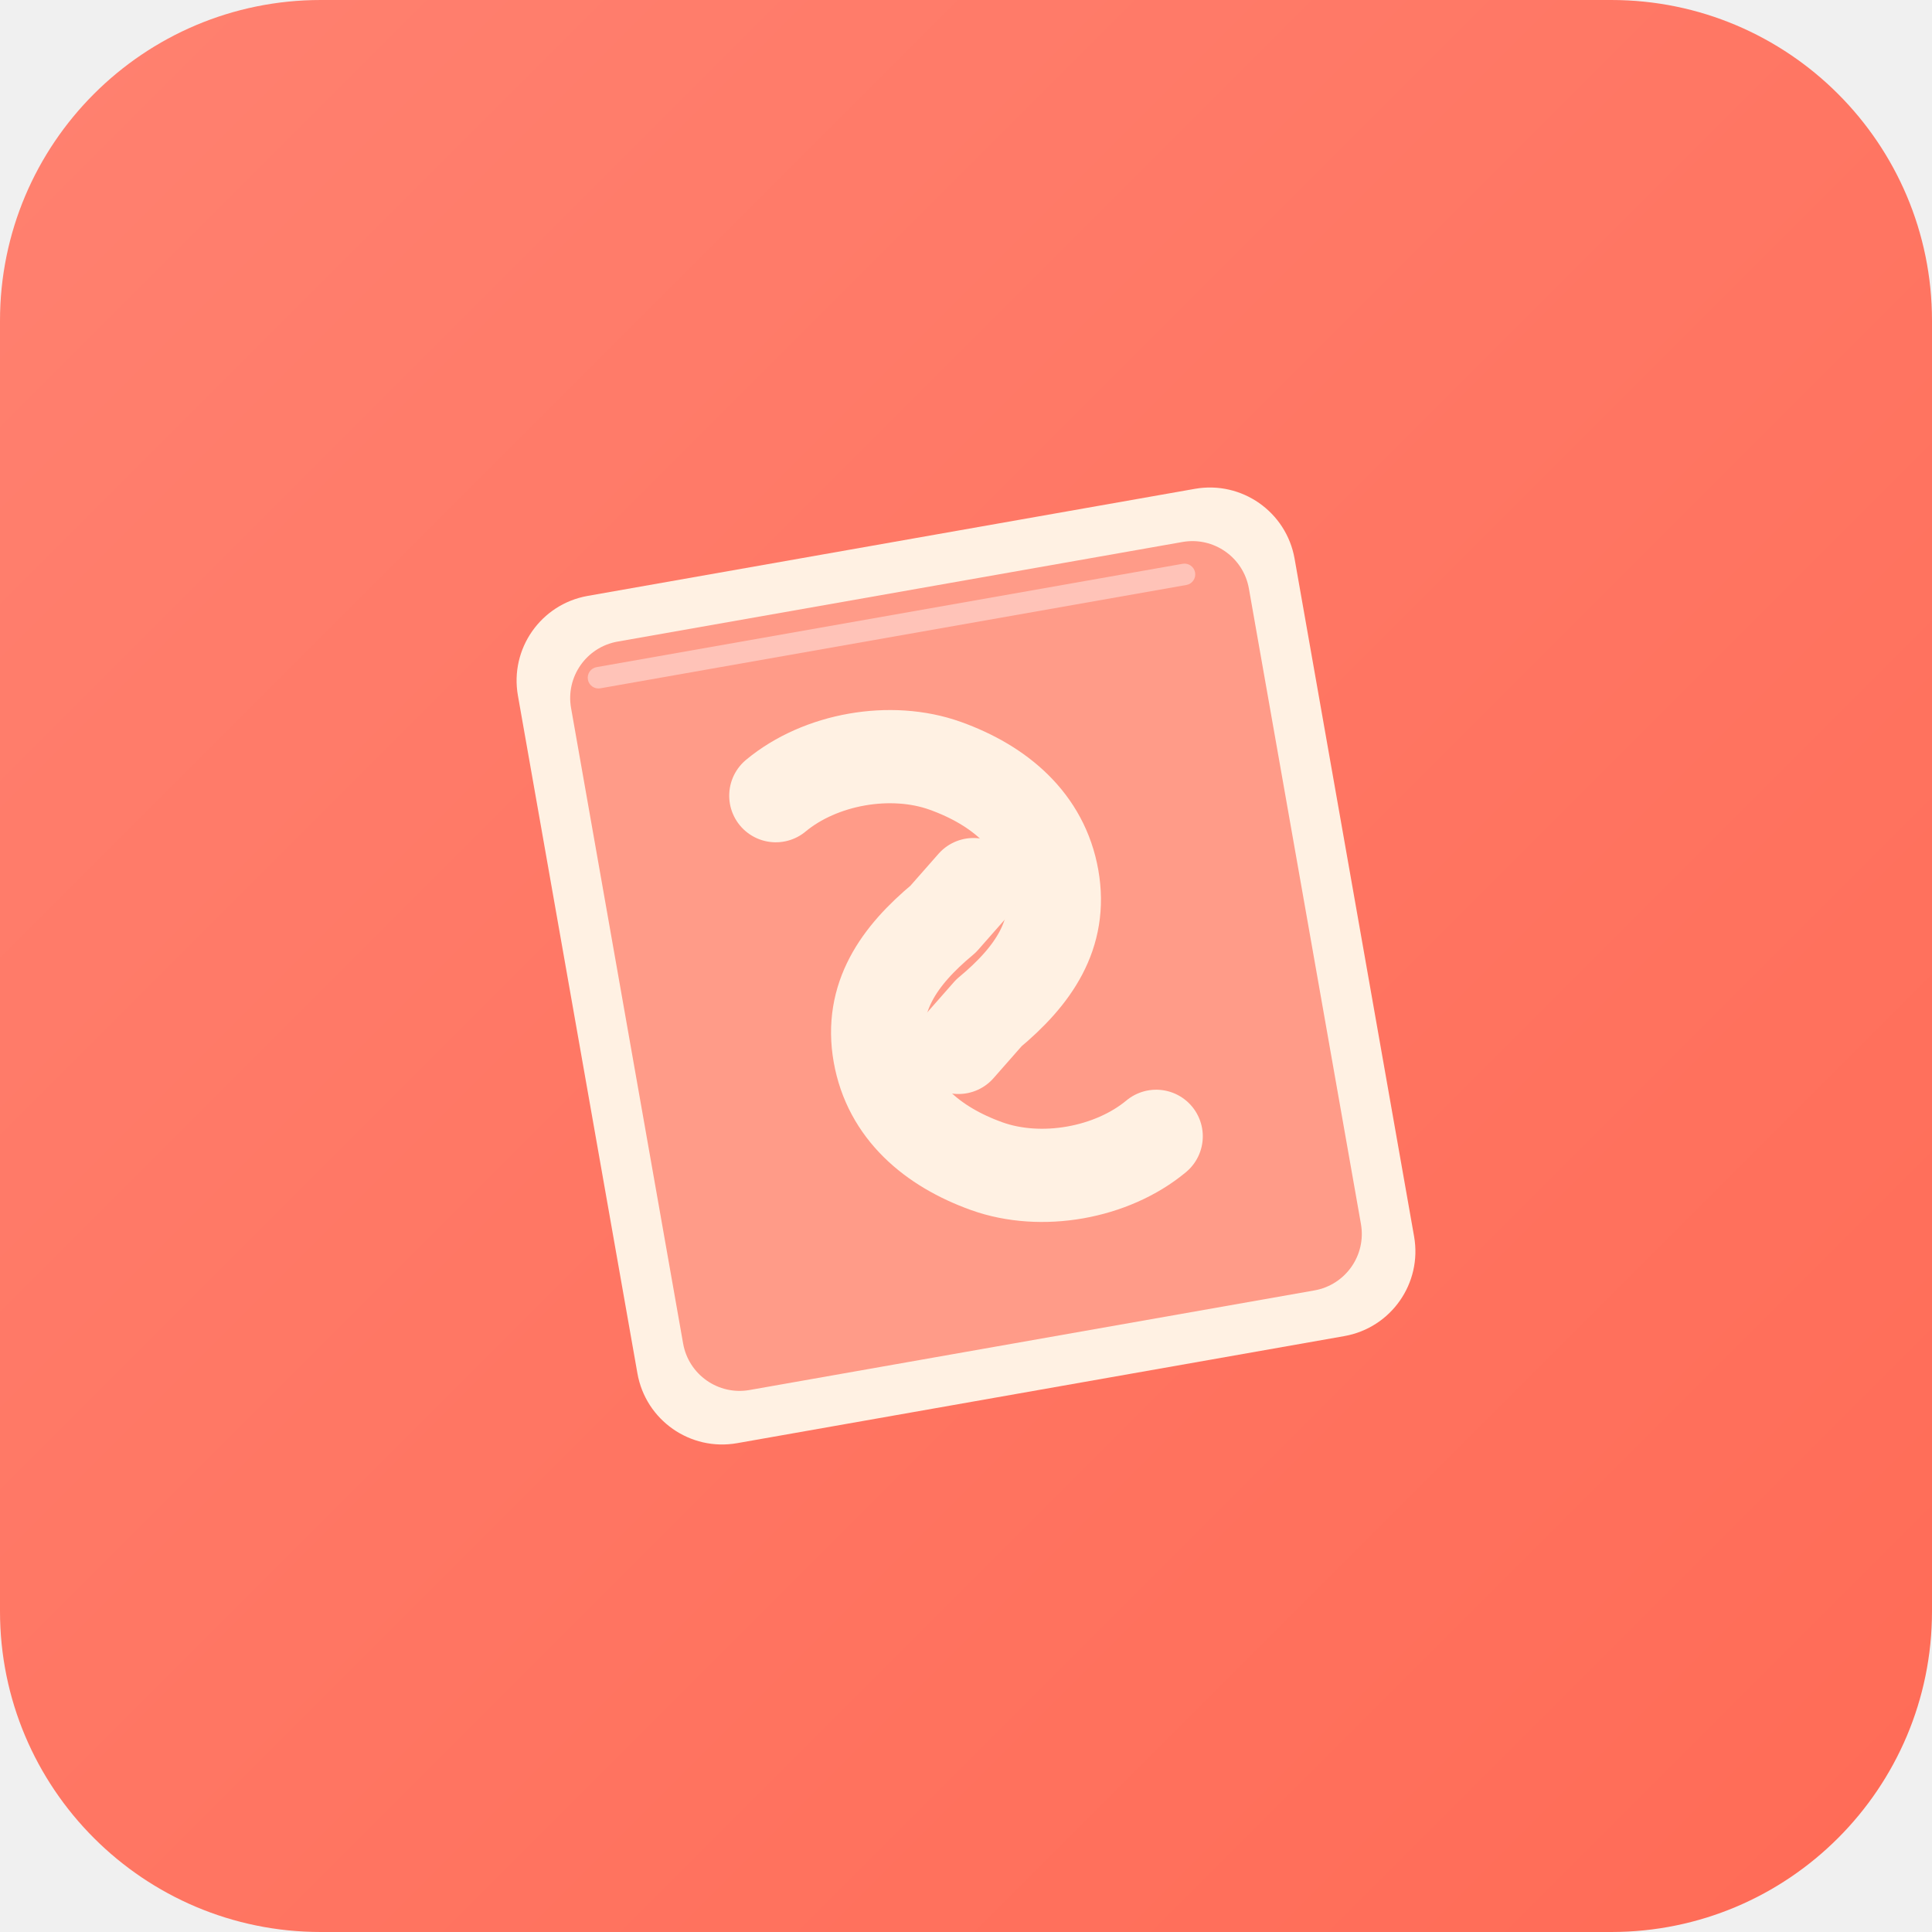
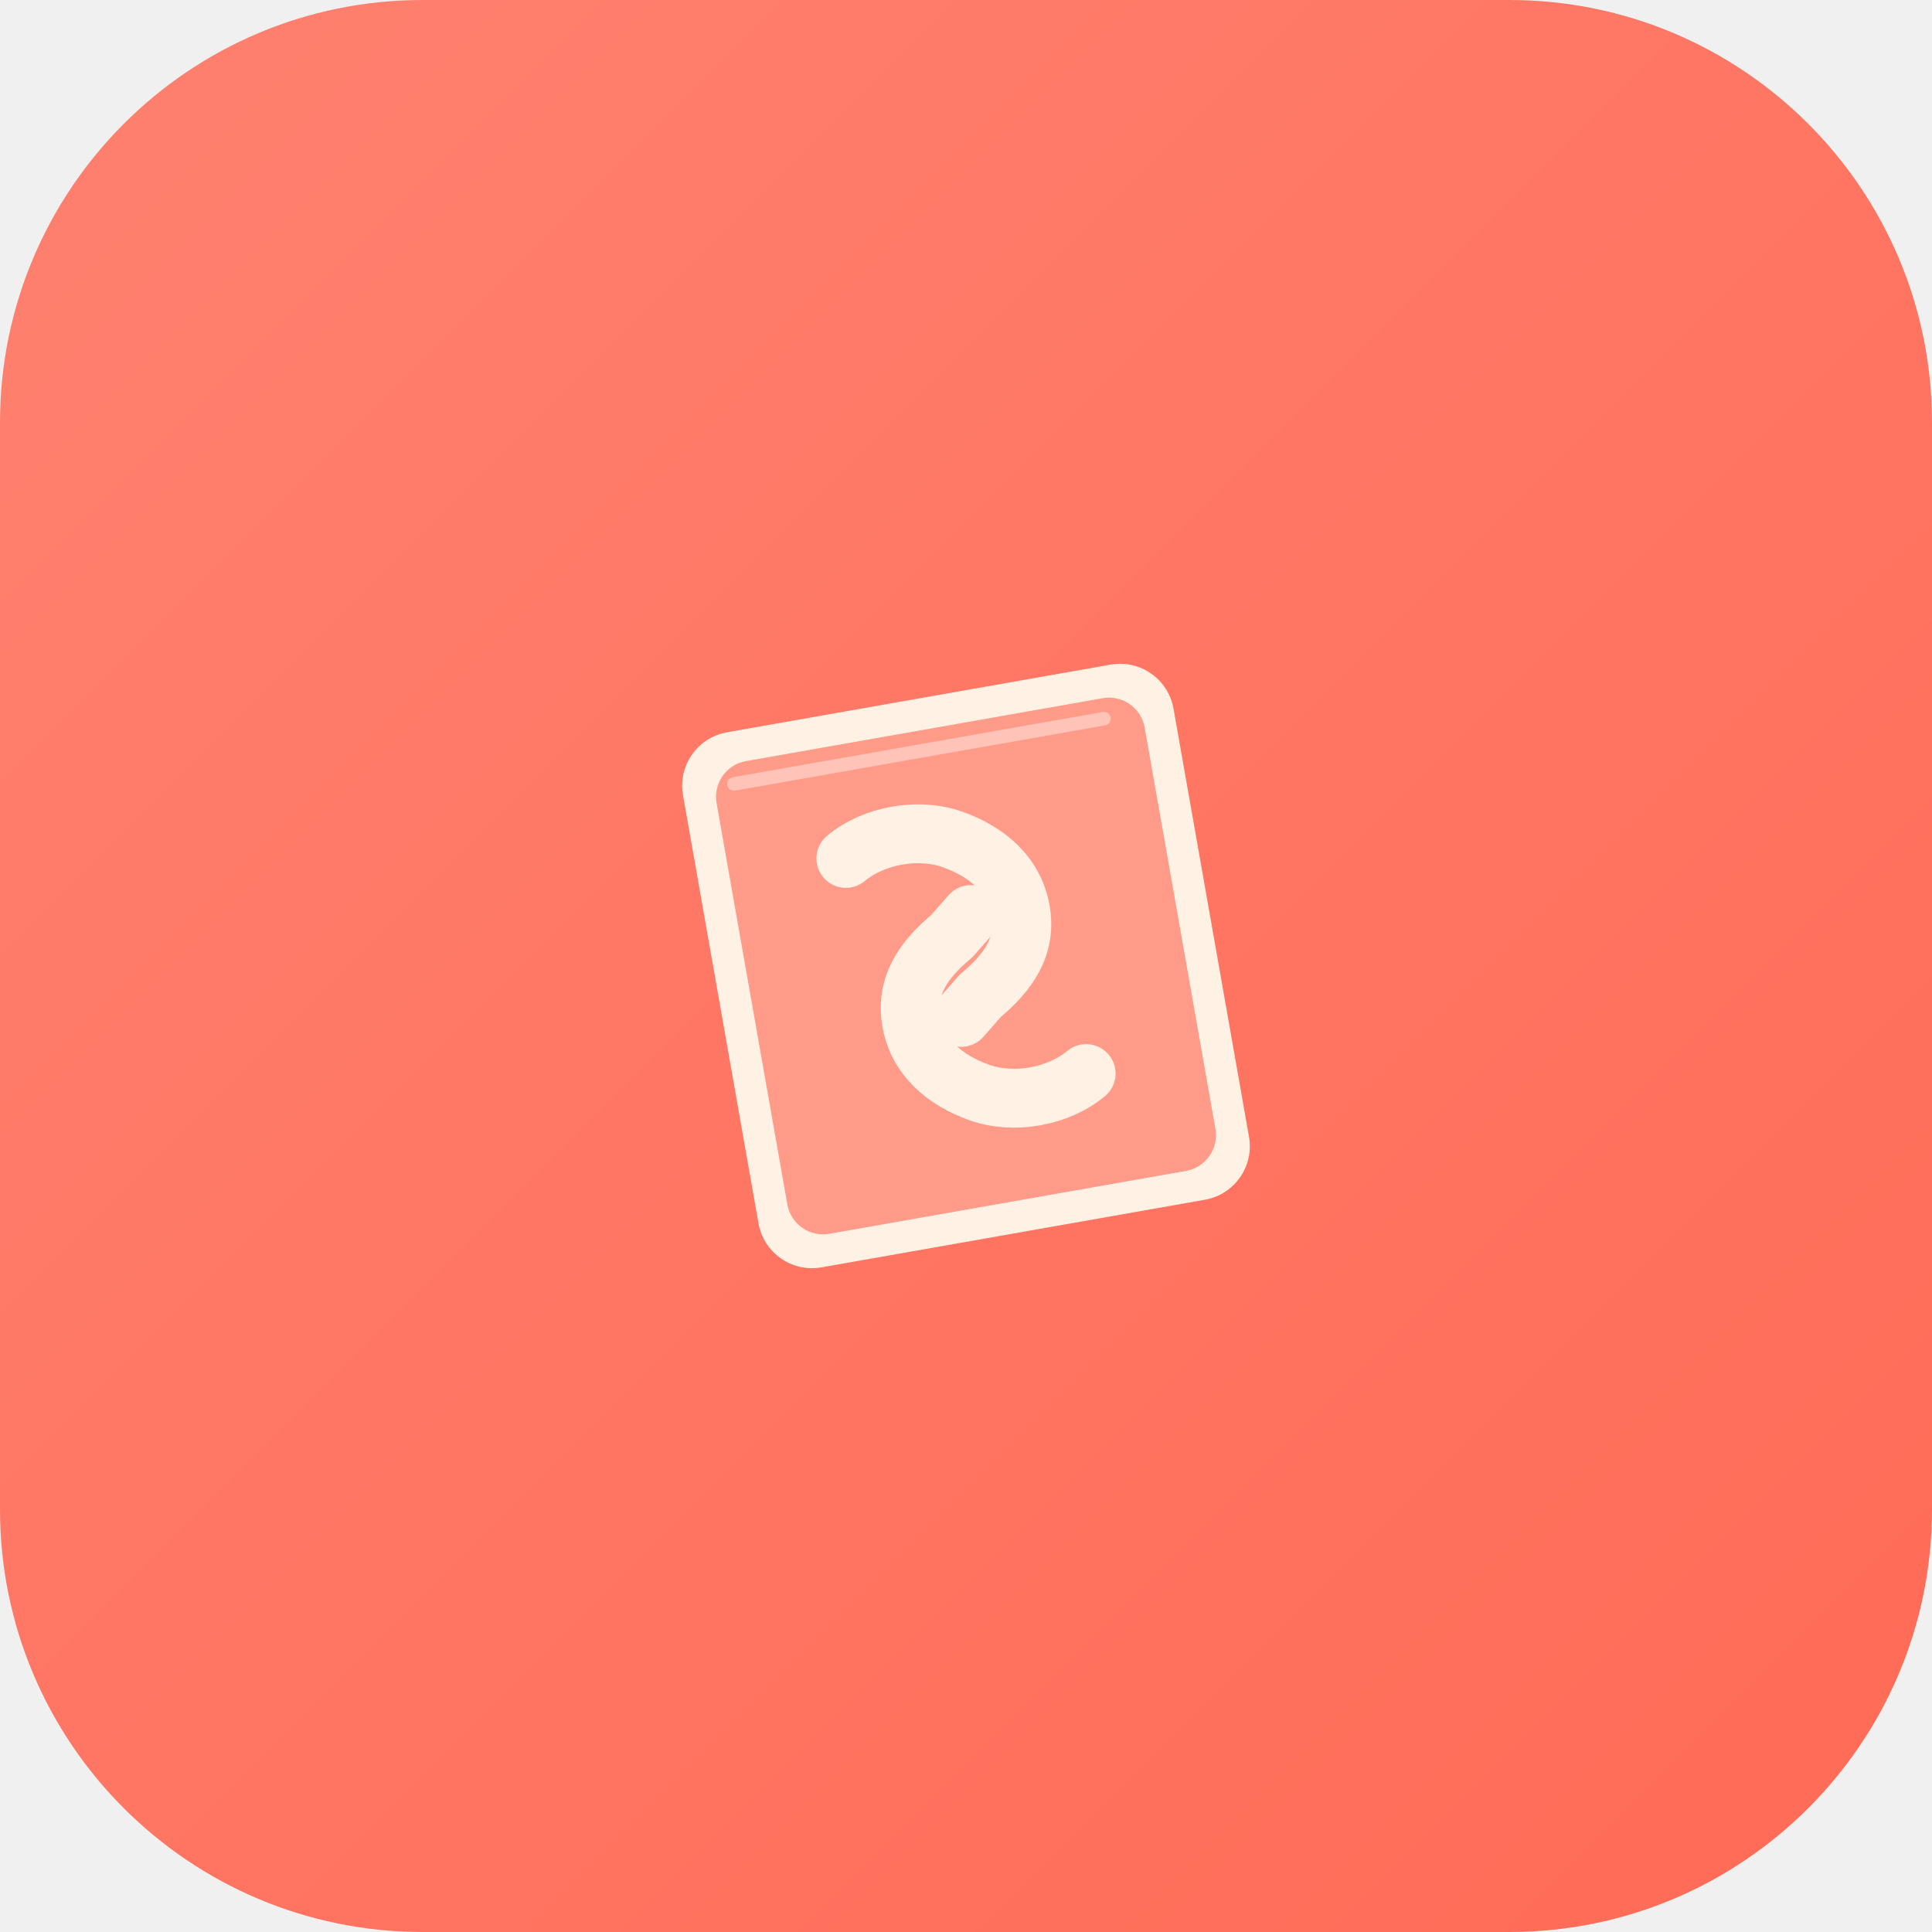
<svg xmlns="http://www.w3.org/2000/svg" width="512" height="512" viewBox="0 0 512 512" fill="none">
-   <rect width="512" height="512" rx="85" fill="url(#bgGradient)" />
+   <rect width="512" height="512" rx="112" fill="url(#bgGradient)" />
  <defs>
    <linearGradient id="bgGradient" x1="0%" y1="0%" x2="100%" y2="100%">
      <stop offset="0%" style="stop-color:#FF8170;stop-opacity:1" />
      <stop offset="100%" style="stop-color:#FF6B56;stop-opacity:1" />
    </linearGradient>
  </defs>
-   <g transform="translate(256, 256) scale(1.9) rotate(-10)">
+   <g transform="translate(256, 256) scale(1.2) rotate(-10)">
    <rect x="-50" y="-55" width="100" height="110" rx="10" fill="#000000" opacity="0.15" />
    <rect x="-55" y="-60" width="110" height="120" rx="12" fill="#FFF1E3" />
    <rect x="-48" y="-53" width="96" height="106" rx="8" fill="#FF9B88" />
    <g>
      <path d="M -22 -28                C -15 -32, -5 -32, 2 -28                C 9 -24, 14 -18, 14 -10                C 14 -2, 9 3, 2 7                L -3 11" stroke="#FFF1E3" stroke-width="13" stroke-linecap="round" stroke-linejoin="round" fill="none" />
      <path d="M 3 -11                L -2 -7                C -9 -3, -14 2, -14 10                C -14 18, -9 24, -2 28                C 5 32, 15 32, 22 28" stroke="#FFF1E3" stroke-width="13" stroke-linecap="round" stroke-linejoin="round" fill="none" />
    </g>
    <rect x="-45" y="-50" width="86" height="3" rx="1.5" fill="#FFFFFF" opacity="0.4" />
  </g>
</svg>
